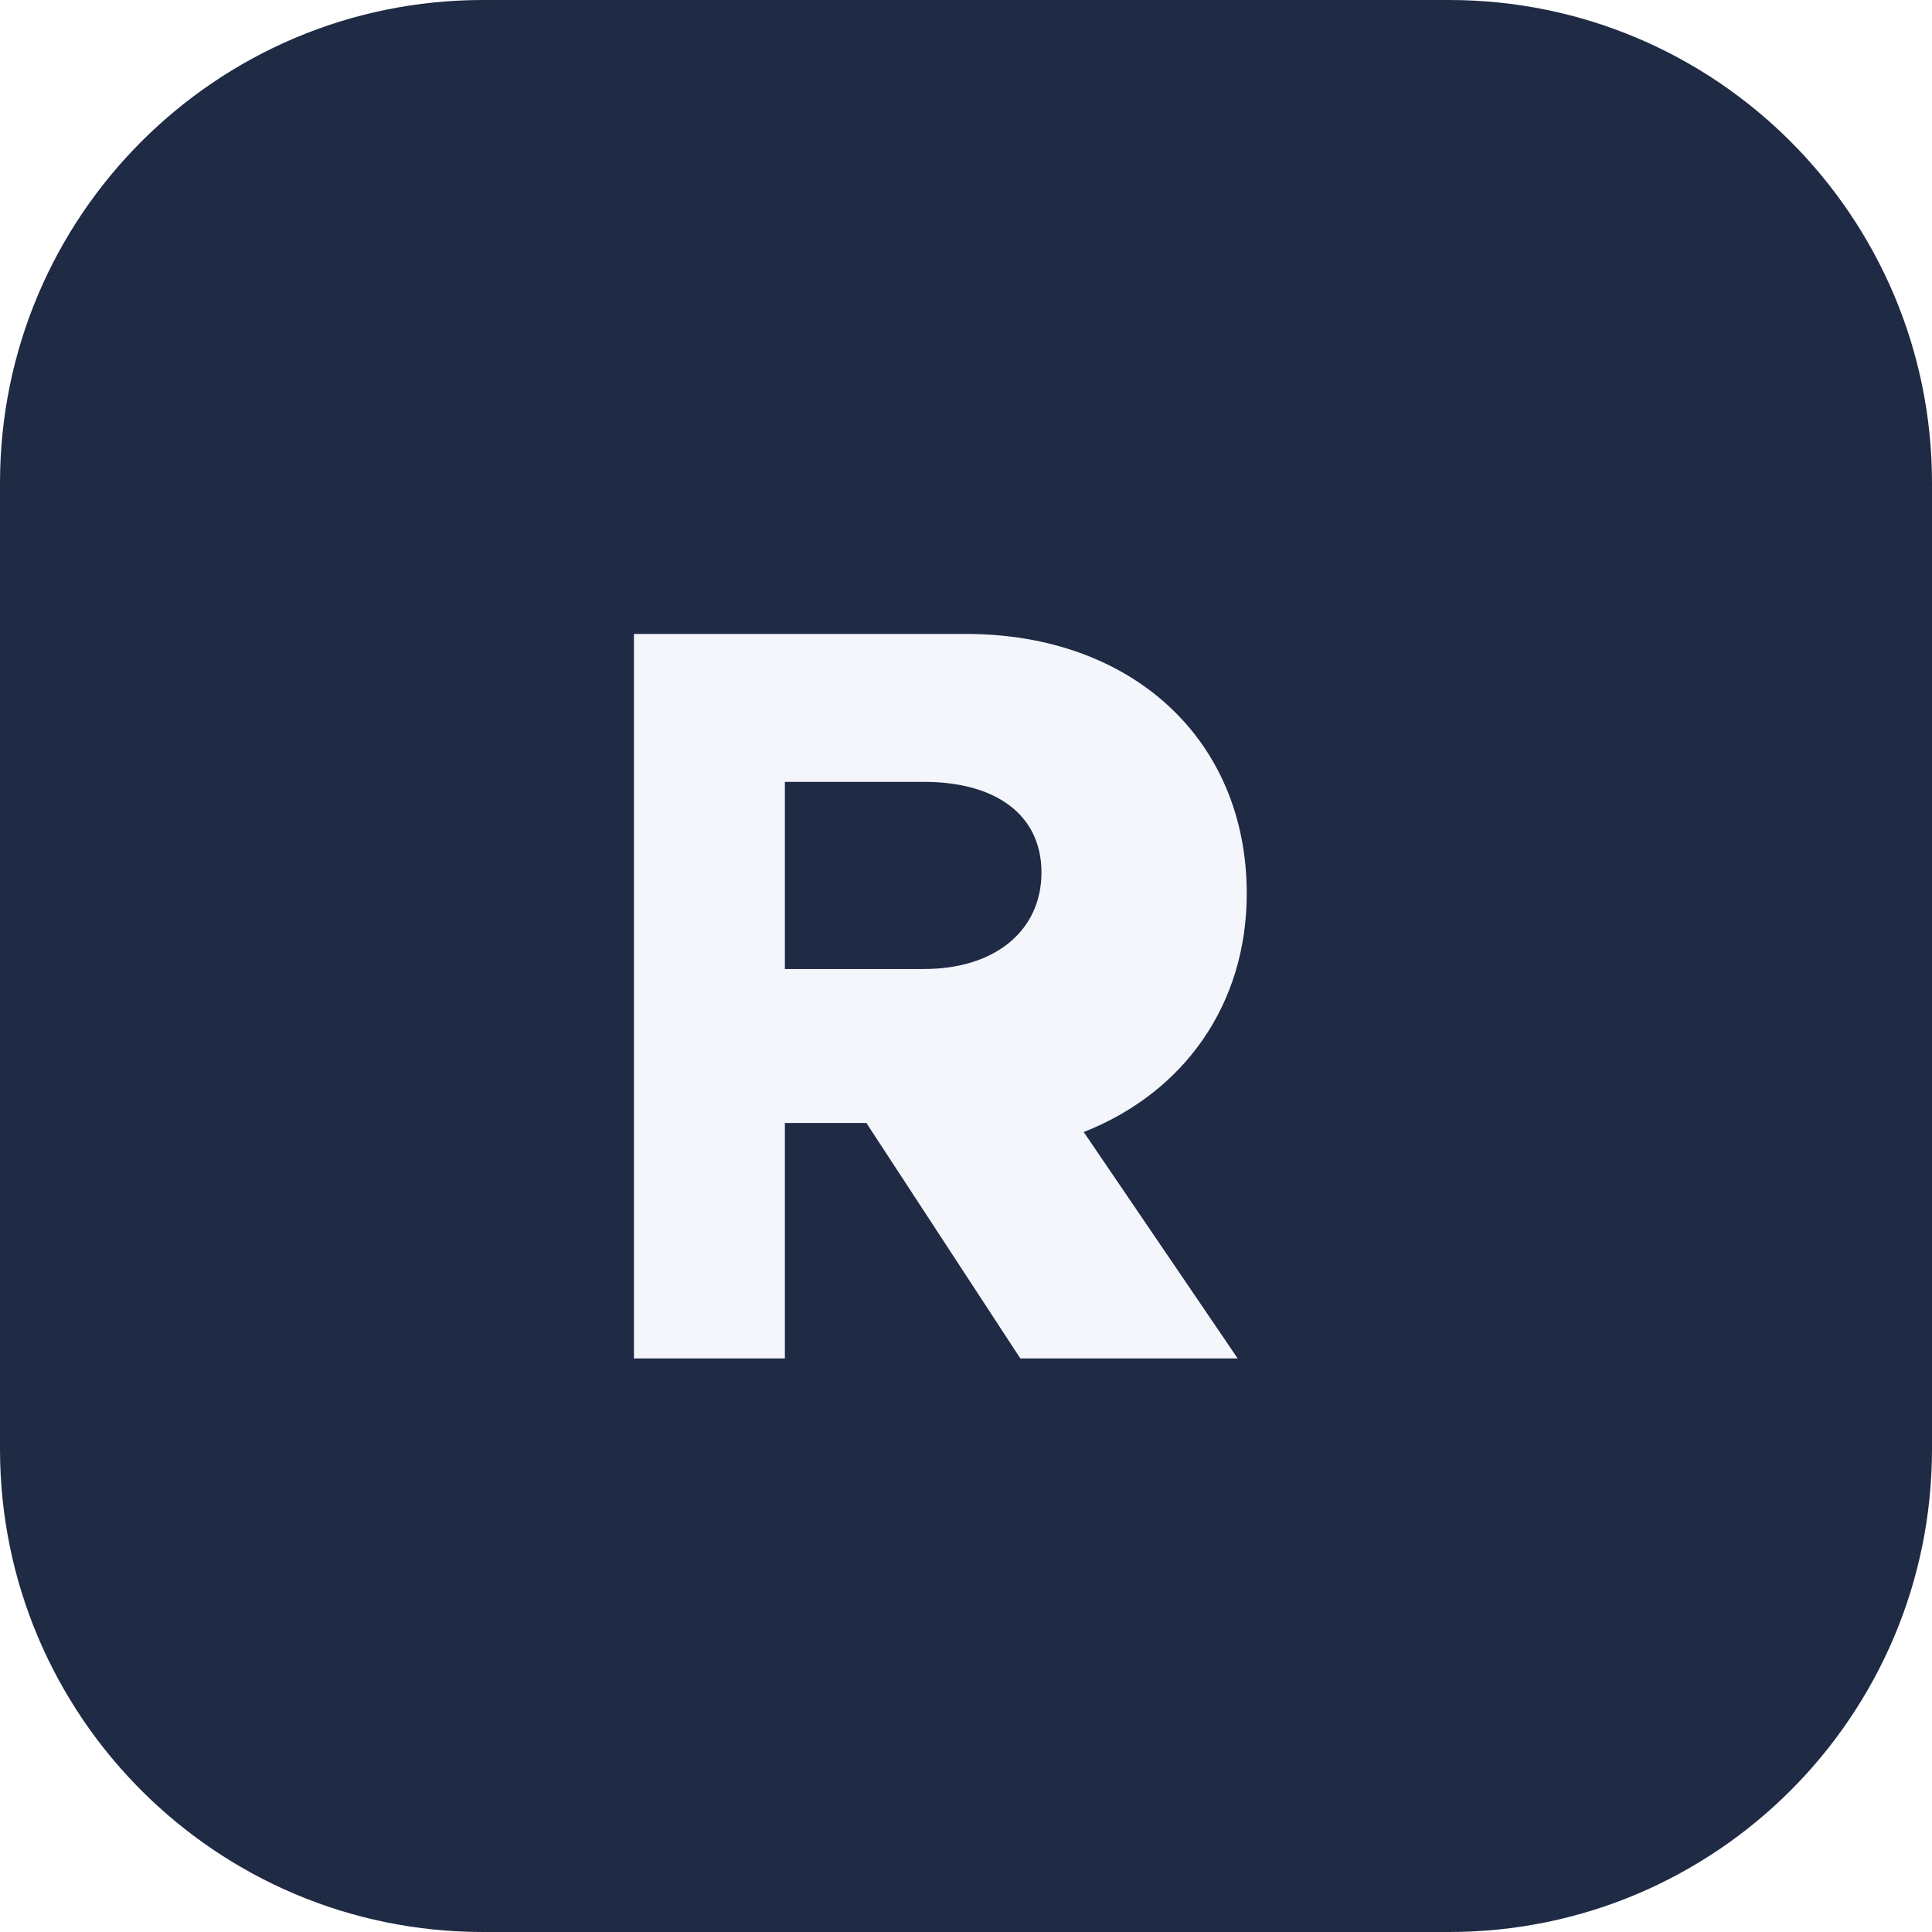
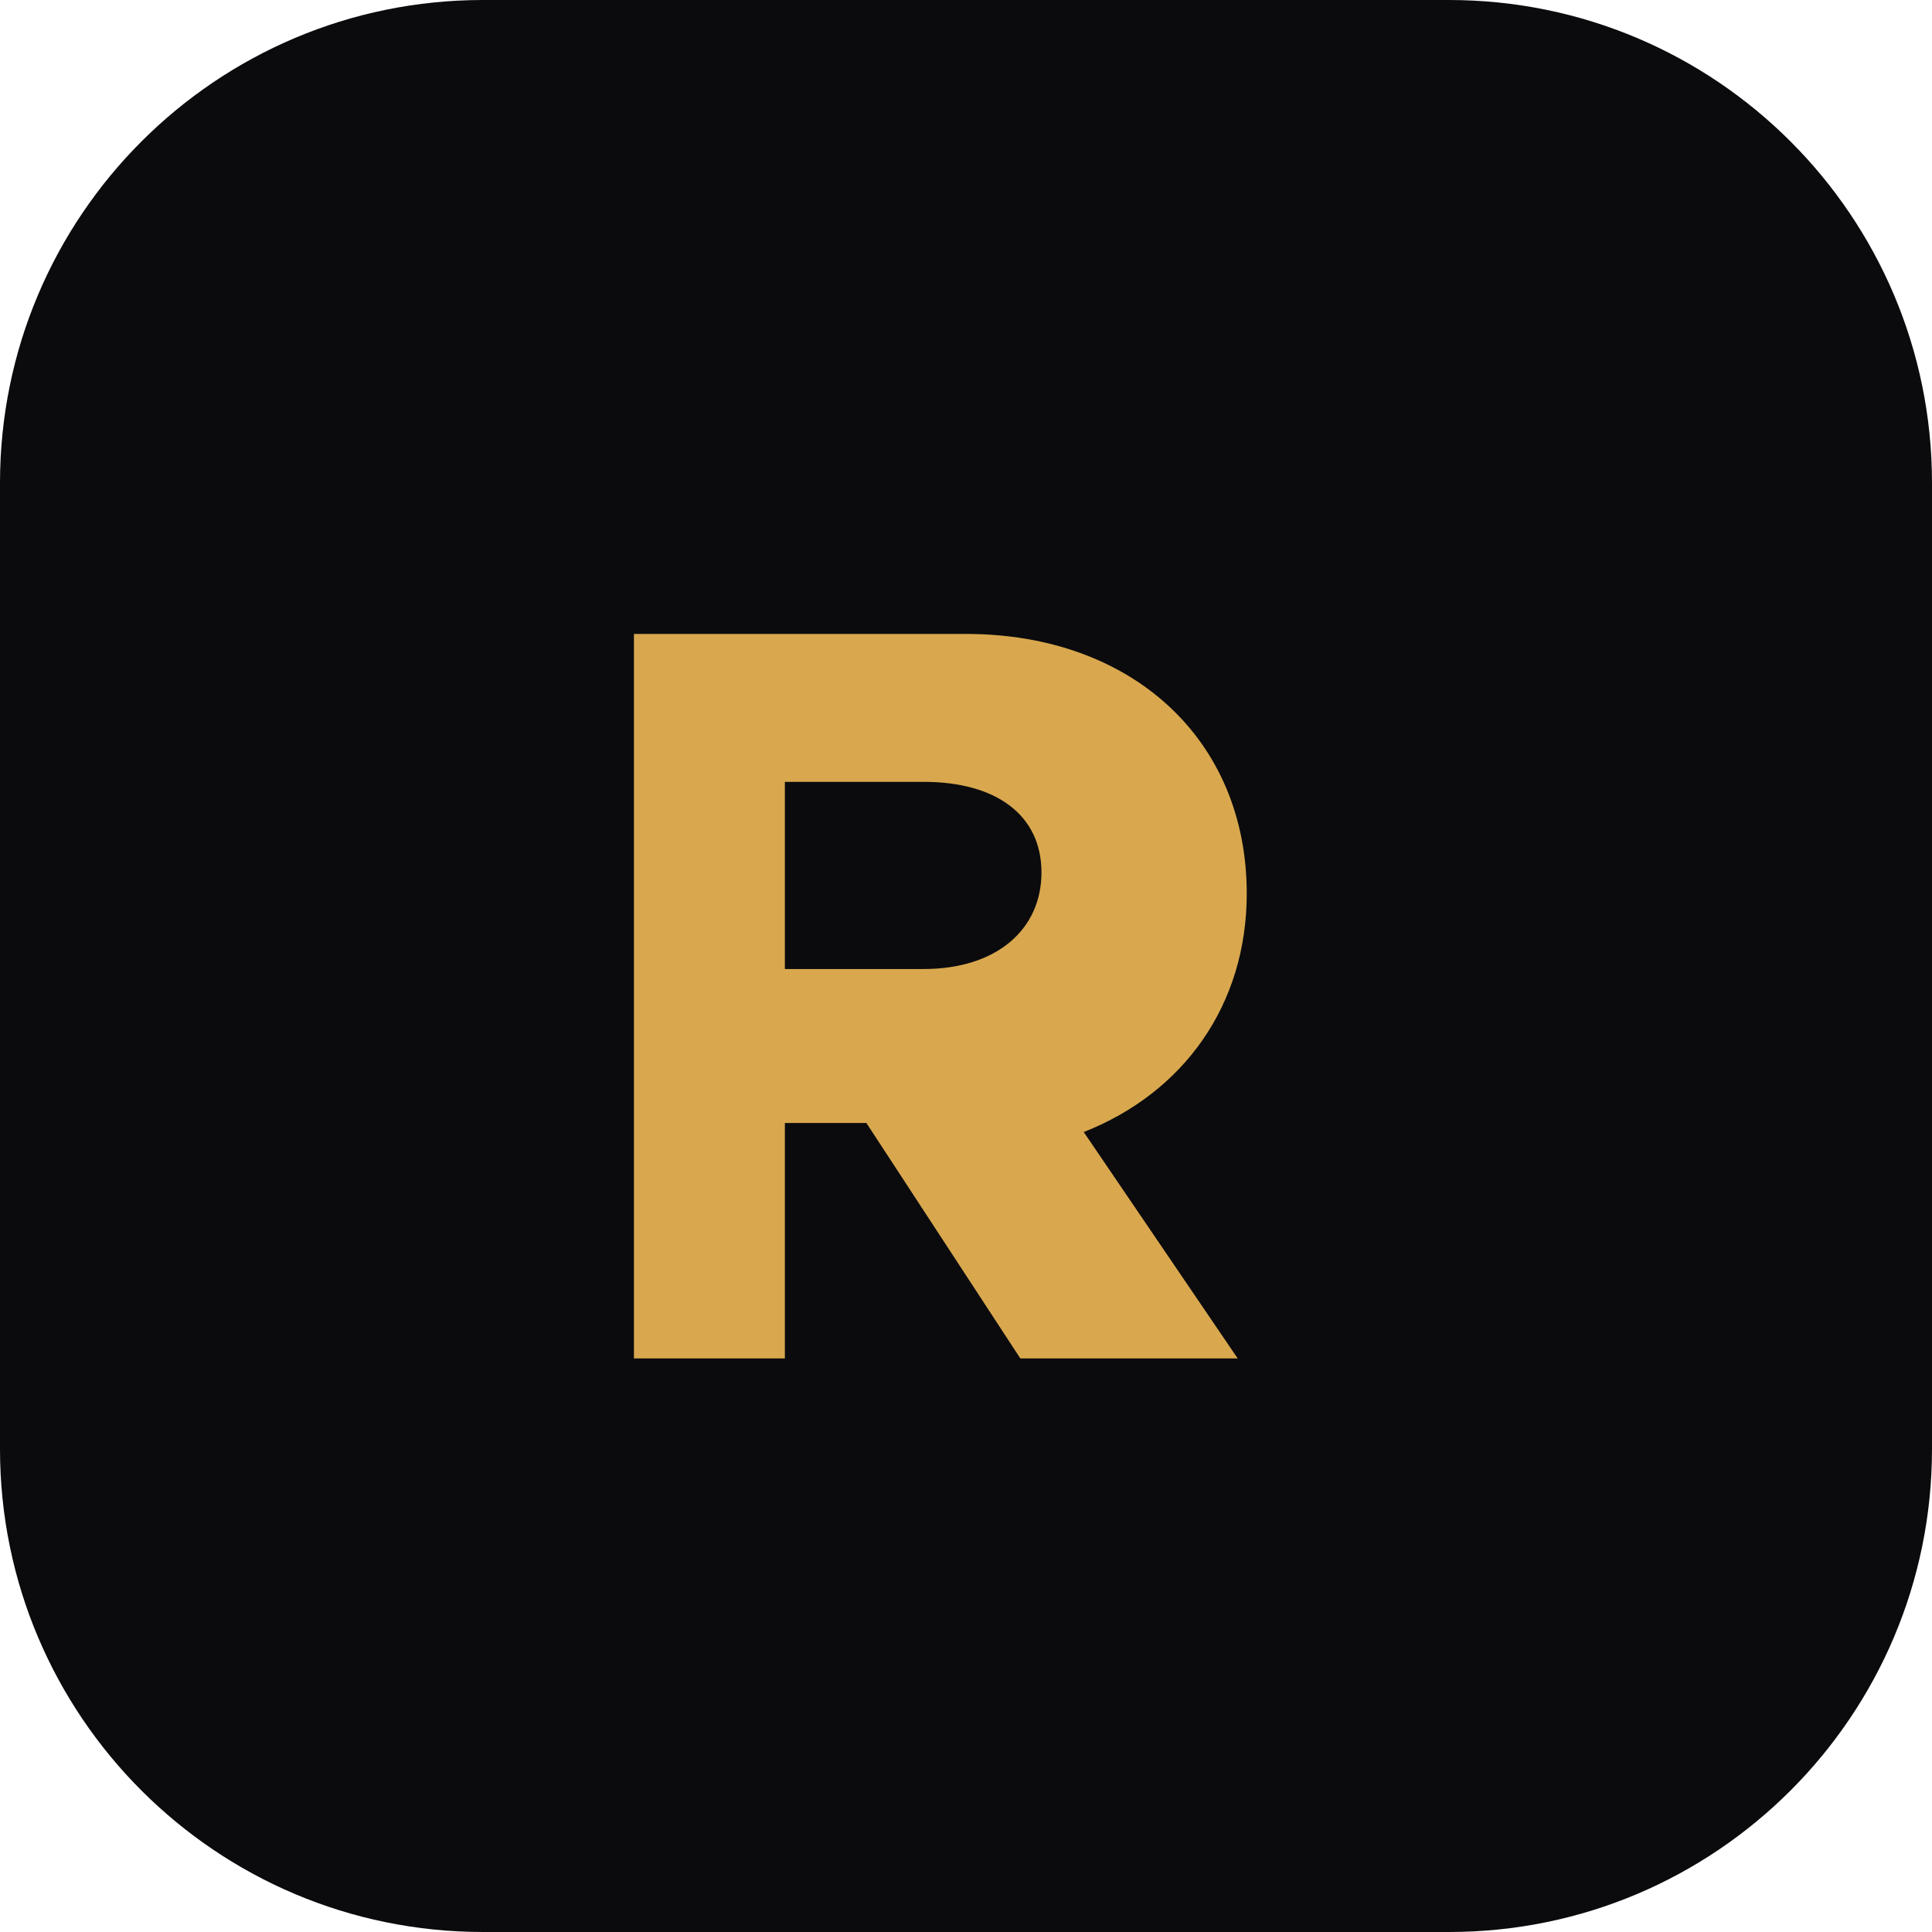
<svg xmlns="http://www.w3.org/2000/svg" width="64" height="64" viewBox="0 0 64 64" fill="none">
-   <rect width="64" height="64" rx="16" fill="#1F2A44" />
-   <path d="M21 45V21h11c5.5 0 9.3 3.5 9.3 8.6 0 3.7-2.1 6.6-5.4 7.9L41 45h-7.2l-5.1-7.8H26V45h-5Zm5-12.9h4.6c2.4 0 3.9-1.3 3.9-3.2s-1.5-3-3.9-3H26v6.2Z" fill="#F4F6FB" />
+   <rect width="64" height="64" rx="16" fill="#0B0B0E" />
+   <path d="M21 45V21h11c5.5 0 9.3 3.5 9.3 8.6 0 3.7-2.1 6.6-5.4 7.9L41 45h-7.2l-5.1-7.8H26V45h-5Zm5-12.9h4.6c2.4 0 3.9-1.3 3.9-3.2s-1.5-3-3.9-3H26v6.2Z" fill="#D9A84E" />
</svg>
